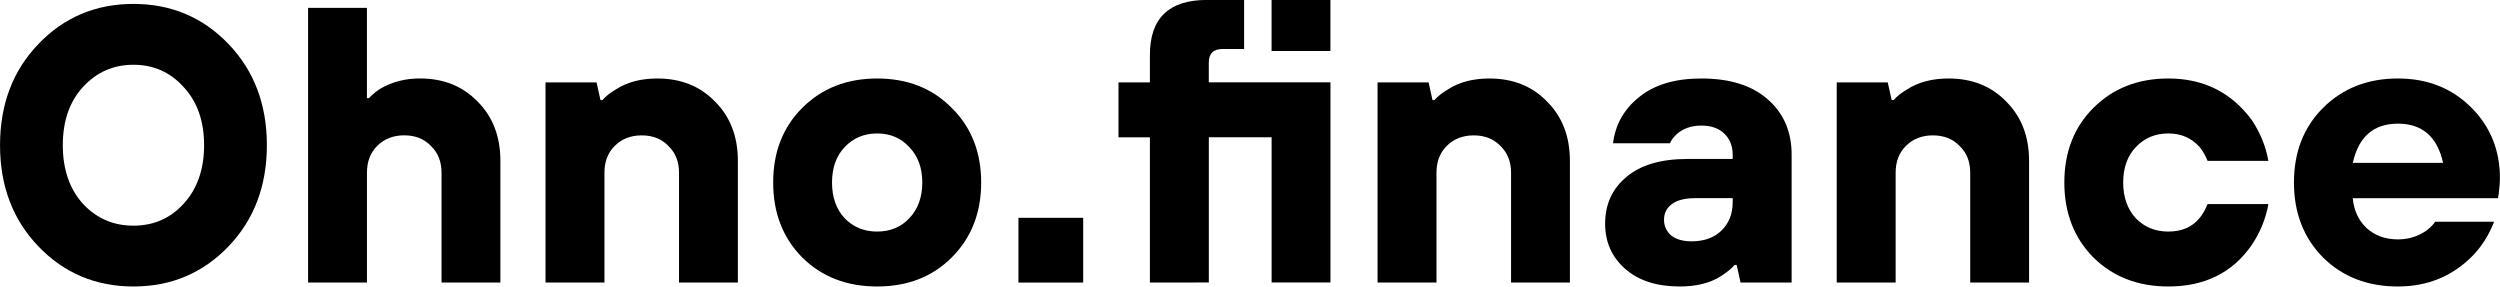
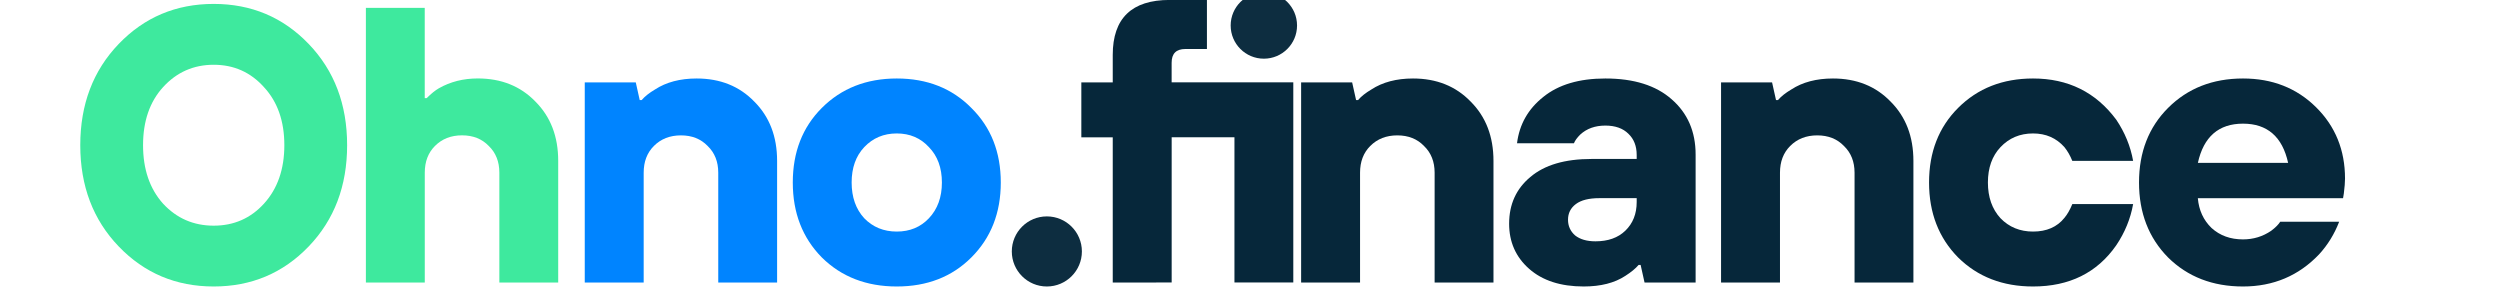
- <svg xmlns="http://www.w3.org/2000/svg" id="svg8" version="1.1" viewBox="0 0 67.416 7.726" height="7.726mm" width="67.416mm">
+ <svg xmlns="http://www.w3.org/2000/svg" width="67.416mm" height="7.726mm" viewBox="0 0 67.416 7.726" version="1.1" id="svg8">
  <defs id="defs2" />
-   <g transform="translate(205.1957,-123.0705)" id="layer1">
-     <g id="text817" style="font-style:normal;font-weight:normal;font-size:10.583px;line-height:1.25;font-family:sans-serif;letter-spacing:0px;word-spacing:0px;fill:#000000;fill-opacity:1;stroke:none;stroke-width:0.265" aria-label="Ohno.finance">
-       <path id="path821" style="font-style:normal;font-variant:normal;font-weight:bold;font-stretch:normal;font-family:'TT Hoves';-inkscape-font-specification:'TT Hoves Bold';stroke-width:0.265" d="m -199.036,129.717 q -1.037,1.079 -2.561,1.079 -1.524,0 -2.561,-1.079 -1.037,-1.079 -1.037,-2.731 0,-1.651 1.037,-2.731 1.037,-1.079 2.561,-1.079 1.524,0 2.561,1.079 1.037,1.079 1.037,2.731 0,1.651 -1.037,2.731 z m -3.926,-1.154 q 0.55,0.593 1.365,0.593 0.815,0 1.355,-0.593 0.55,-0.603 0.55,-1.577 0,-0.974 -0.55,-1.566 -0.54,-0.603 -1.355,-0.603 -0.815,0 -1.365,0.603 -0.54,0.593 -0.54,1.566 0,0.974 0.54,1.577 z" />
-       <path id="path823" style="font-style:normal;font-variant:normal;font-weight:bold;font-stretch:normal;font-family:'TT Hoves';-inkscape-font-specification:'TT Hoves Bold';stroke-width:0.265" d="m -196.888,130.69 v -7.408 h 1.587 v 2.434 h 0.053 q 0.18,-0.18 0.328,-0.265 0.466,-0.265 1.048,-0.265 0.953,0 1.556,0.624 0.614,0.614 0.614,1.598 v 3.281 h -1.587 v -2.963 q 0,-0.445 -0.286,-0.72 -0.275,-0.286 -0.72,-0.286 -0.445,0 -0.73,0.286 -0.275,0.275 -0.275,0.72 v 2.963 z" />
-       <path id="path825" style="font-style:normal;font-variant:normal;font-weight:bold;font-stretch:normal;font-family:'TT Hoves';-inkscape-font-specification:'TT Hoves Bold';stroke-width:0.265" d="m -190.485,130.69 v -5.397 h 1.376 l 0.106,0.476 h 0.053 q 0.127,-0.148 0.36,-0.286 0.455,-0.296 1.122,-0.296 0.953,0 1.556,0.624 0.614,0.614 0.614,1.598 v 3.281 h -1.587 v -2.963 q 0,-0.445 -0.286,-0.72 -0.275,-0.286 -0.72,-0.286 -0.445,0 -0.73,0.286 -0.275,0.275 -0.275,0.72 v 2.963 z" />
-       <path id="path827" style="font-style:normal;font-variant:normal;font-weight:bold;font-stretch:normal;font-family:'TT Hoves';-inkscape-font-specification:'TT Hoves Bold';stroke-width:0.265" d="m -179.531,130.013 q -0.783,0.783 -2.011,0.783 -1.228,0 -2.021,-0.783 -0.783,-0.794 -0.783,-2.021 0,-1.228 0.783,-2.011 0.794,-0.794 2.021,-0.794 1.228,0 2.011,0.794 0.794,0.783 0.794,2.011 0,1.228 -0.794,2.021 z m -2.889,-1.058 q 0.349,0.36 0.878,0.36 0.529,0 0.868,-0.36 0.349,-0.37 0.349,-0.963 0,-0.593 -0.349,-0.953 -0.339,-0.37 -0.868,-0.37 -0.529,0 -0.878,0.37 -0.339,0.36 -0.339,0.953 0,0.593 0.339,0.963 z" />
-       <path id="path829" style="font-style:normal;font-variant:normal;font-weight:bold;font-stretch:normal;font-family:'TT Hoves';-inkscape-font-specification:'TT Hoves Bold';stroke-width:0.265" d="m -177.732,130.69 v -1.746 h 1.746 v 1.746 z" />
-       <path id="path831" style="font-style:normal;font-variant:normal;font-weight:bold;font-stretch:normal;font-family:'TT Hoves';-inkscape-font-specification:'TT Hoves Bold';stroke-width:0.265" d="m -174.187,130.69 v -3.916 h -0.847 v -1.482 h 0.847 v -0.741 q 0,-1.482 1.535,-1.482 h 1.005 v 1.323 h -0.582 q -0.37,0 -0.37,0.37 v 0.529 h 3.281 v 5.397 h -1.587 v -3.916 h -1.693 v 3.916 z m 3.281,-6.244 v -1.376 h 1.587 v 1.376 z" />
-       <path id="path833" style="font-style:normal;font-variant:normal;font-weight:bold;font-stretch:normal;font-family:'TT Hoves';-inkscape-font-specification:'TT Hoves Bold';stroke-width:0.265" d="m -168.048,130.69 v -5.397 h 1.376 l 0.106,0.476 h 0.053 q 0.127,-0.148 0.36,-0.286 0.455,-0.296 1.122,-0.296 0.953,0 1.556,0.624 0.614,0.614 0.614,1.598 v 3.281 h -1.587 v -2.963 q 0,-0.445 -0.286,-0.72 -0.275,-0.286 -0.72,-0.286 -0.445,0 -0.73,0.286 -0.275,0.275 -0.275,0.72 v 2.963 z" />
-       <path id="path835" style="font-style:normal;font-variant:normal;font-weight:bold;font-stretch:normal;font-family:'TT Hoves';-inkscape-font-specification:'TT Hoves Bold';stroke-width:0.265" d="m -158.259,130.69 -0.106,-0.476 h -0.053 q -0.127,0.148 -0.36,0.296 -0.434,0.286 -1.122,0.286 -0.931,0 -1.471,-0.476 -0.54,-0.476 -0.54,-1.217 0,-0.783 0.572,-1.259 0.572,-0.487 1.651,-0.487 h 1.217 v -0.106 q 0,-0.36 -0.222,-0.572 -0.222,-0.222 -0.624,-0.222 -0.413,0 -0.677,0.243 -0.127,0.127 -0.169,0.233 h -1.535 q 0.095,-0.762 0.709,-1.249 0.614,-0.497 1.672,-0.497 1.154,0 1.789,0.561 0.646,0.561 0.646,1.492 v 3.45 z m -0.212,-2.17 v -0.106 h -1.005 q -0.423,0 -0.635,0.159 -0.212,0.159 -0.212,0.423 0,0.254 0.191,0.423 0.201,0.159 0.55,0.159 0.508,0 0.804,-0.286 0.307,-0.296 0.307,-0.773 z" />
-       <path id="path837" style="font-style:normal;font-variant:normal;font-weight:bold;font-stretch:normal;font-family:'TT Hoves';-inkscape-font-specification:'TT Hoves Bold';stroke-width:0.265" d="m -155.666,130.69 v -5.397 h 1.376 l 0.106,0.476 h 0.053 q 0.127,-0.148 0.36,-0.286 0.455,-0.296 1.122,-0.296 0.953,0 1.556,0.624 0.614,0.614 0.614,1.598 v 3.281 h -1.587 v -2.963 q 0,-0.445 -0.286,-0.72 -0.275,-0.286 -0.72,-0.286 -0.445,0 -0.73,0.286 -0.275,0.275 -0.275,0.72 v 2.963 z" />
-       <path id="path839" style="font-style:normal;font-variant:normal;font-weight:bold;font-stretch:normal;font-family:'TT Hoves';-inkscape-font-specification:'TT Hoves Bold';stroke-width:0.265" d="m -145.665,128.574 h 1.64 q -0.106,0.593 -0.455,1.111 -0.773,1.111 -2.244,1.111 -1.228,0 -2.021,-0.783 -0.783,-0.794 -0.783,-2.021 0,-1.228 0.783,-2.011 0.794,-0.794 2.021,-0.794 1.418,0 2.244,1.111 0.349,0.519 0.455,1.111 h -1.64 q -0.085,-0.212 -0.212,-0.37 -0.328,-0.37 -0.847,-0.37 -0.529,0 -0.878,0.37 -0.339,0.36 -0.339,0.953 0,0.593 0.339,0.963 0.349,0.36 0.878,0.36 0.55,0 0.847,-0.37 0.116,-0.138 0.212,-0.37 z" />
-       <path id="path841" style="font-style:normal;font-variant:normal;font-weight:bold;font-stretch:normal;font-family:'TT Hoves';-inkscape-font-specification:'TT Hoves Bold';stroke-width:0.265" d="m -139.526,129.05 h 1.587 q -0.191,0.497 -0.54,0.878 -0.826,0.868 -2.053,0.868 -1.228,0 -2.021,-0.783 -0.783,-0.794 -0.783,-2.021 0,-1.228 0.783,-2.011 0.794,-0.794 2.021,-0.794 1.185,0 1.968,0.773 0.783,0.773 0.783,1.926 0,0.148 -0.032,0.402 l -0.021,0.127 h -3.916 q 0.042,0.487 0.37,0.804 0.339,0.307 0.847,0.307 0.423,0 0.762,-0.233 0.169,-0.127 0.243,-0.243 z m -2.223,-1.587 h 2.434 q -0.233,-1.058 -1.217,-1.058 -0.984,0 -1.217,1.058 z" />
-     </g>
+   <g id="layer1" transform="translate(205.1957,-123.0705)">
+     <path id="path821" style="font-style:normal;font-variant:normal;font-weight:bold;font-stretch:normal;font-size:10.583px;line-height:1.25;font-family:'TT Hoves';-inkscape-font-specification:'TT Hoves Bold';letter-spacing:0px;word-spacing:0px;fill:#3ee99e;fill-opacity:1;stroke:none;stroke-width:0.265" d="m -196.872,129.717 q -1.037,1.079 -2.561,1.079 -1.524,0 -2.561,-1.079 -1.037,-1.079 -1.037,-2.731 0,-1.651 1.037,-2.731 1.037,-1.079 2.561,-1.079 1.524,0 2.561,1.079 1.037,1.079 1.037,2.731 0,1.651 -1.037,2.731 z m -3.926,-1.154 q 0.55,0.593 1.365,0.593 0.815,0 1.355,-0.593 0.55,-0.603 0.55,-1.577 0,-0.974 -0.55,-1.566 -0.54,-0.603 -1.355,-0.603 -0.815,0 -1.365,0.603 -0.54,0.593 -0.54,1.566 0,0.974 0.54,1.577 z" />
+     <path id="path823" style="font-style:normal;font-variant:normal;font-weight:bold;font-stretch:normal;font-size:10.583px;line-height:1.25;font-family:'TT Hoves';-inkscape-font-specification:'TT Hoves Bold';letter-spacing:0px;word-spacing:0px;fill:#3ee99e;fill-opacity:1;stroke:none;stroke-width:0.265" d="m -195.329,130.69 v -7.408 h 1.587 v 2.434 h 0.053 q 0.18,-0.18 0.328,-0.265 0.466,-0.265 1.048,-0.265 0.953,0 1.556,0.624 0.614,0.614 0.614,1.598 v 3.281 h -1.587 v -2.963 q 0,-0.445 -0.286,-0.72 -0.275,-0.286 -0.72,-0.286 -0.445,0 -0.73,0.286 -0.275,0.275 -0.275,0.72 v 2.963 z" />
+     <path id="path825" style="font-style:normal;font-variant:normal;font-weight:bold;font-stretch:normal;font-size:10.583px;line-height:1.25;font-family:'TT Hoves';-inkscape-font-specification:'TT Hoves Bold';letter-spacing:0px;word-spacing:0px;fill:#0084ff;fill-opacity:1;stroke:none;stroke-width:0.265" d="m -189.427,130.69 v -5.397 h 1.376 l 0.106,0.476 h 0.053 q 0.127,-0.148 0.36,-0.286 0.455,-0.296 1.122,-0.296 0.953,0 1.556,0.624 0.614,0.614 0.614,1.598 v 3.281 h -1.587 v -2.963 q 0,-0.445 -0.286,-0.72 -0.275,-0.286 -0.72,-0.286 -0.445,0 -0.73,0.286 -0.275,0.275 -0.275,0.72 v 2.963 z" />
+     <path id="path827" style="font-style:normal;font-variant:normal;font-weight:bold;font-stretch:normal;font-size:10.583px;line-height:1.25;font-family:'TT Hoves';-inkscape-font-specification:'TT Hoves Bold';letter-spacing:0px;word-spacing:0px;fill:#0084ff;fill-opacity:1;stroke:none;stroke-width:0.265" d="m -179.002,130.013 q -0.783,0.783 -2.011,0.783 -1.228,0 -2.021,-0.783 -0.783,-0.794 -0.783,-2.021 0,-1.228 0.783,-2.011 0.794,-0.794 2.021,-0.794 1.228,0 2.011,0.794 0.794,0.783 0.794,2.011 0,1.228 -0.794,2.021 z m -2.889,-1.058 q 0.349,0.36 0.878,0.36 0.529,0 0.868,-0.36 0.349,-0.37 0.349,-0.963 0,-0.593 -0.349,-0.953 -0.339,-0.37 -0.868,-0.37 -0.529,0 -0.878,0.37 -0.339,0.36 -0.339,0.953 0,0.593 0.339,0.963 z" />
+     <path style="font-style:normal;font-variant:normal;font-weight:bold;font-stretch:normal;font-size:10.583px;line-height:1.25;font-family:'TT Hoves';-inkscape-font-specification:'TT Hoves Bold';letter-spacing:0px;word-spacing:0px;fill:#002236;fill-opacity:0.973;stroke:none;stroke-width:0.265" d="m -175.189,130.69 v -3.916 h -0.847 v -1.482 h 0.847 v -0.741 q 0,-1.482 1.535,-1.482 h 1.005 v 1.323 h -0.582 q -0.37,0 -0.37,0.37 v 0.529 h 3.281 v 5.397 h -1.587 v -3.916 h -1.693 v 3.916 z" id="path912" />
+     <path id="path833" style="font-style:normal;font-variant:normal;font-weight:bold;font-stretch:normal;font-size:10.583px;line-height:1.25;font-family:'TT Hoves';-inkscape-font-specification:'TT Hoves Bold';letter-spacing:0px;word-spacing:0px;fill:#002236;fill-opacity:0.973;stroke:none;stroke-width:0.265" d="m -170.109,130.69 v -5.397 h 1.376 l 0.106,0.476 h 0.053 q 0.127,-0.148 0.36,-0.286 0.455,-0.296 1.122,-0.296 0.953,0 1.556,0.624 0.614,0.614 0.614,1.598 v 3.281 h -1.587 v -2.963 q 0,-0.445 -0.286,-0.72 -0.275,-0.286 -0.72,-0.286 -0.445,0 -0.73,0.286 -0.275,0.275 -0.275,0.72 v 2.963 z" />
+     <path id="path835" style="font-style:normal;font-variant:normal;font-weight:bold;font-stretch:normal;font-size:10.583px;line-height:1.25;font-family:'TT Hoves';-inkscape-font-specification:'TT Hoves Bold';letter-spacing:0px;word-spacing:0px;fill:#002236;fill-opacity:0.973;stroke:none;stroke-width:0.265" d="m -160.848,130.69 -0.106,-0.476 h -0.053 q -0.127,0.148 -0.36,0.296 -0.434,0.286 -1.122,0.286 -0.931,0 -1.471,-0.476 -0.54,-0.476 -0.54,-1.217 0,-0.783 0.572,-1.259 0.572,-0.487 1.651,-0.487 h 1.217 v -0.106 q 0,-0.36 -0.222,-0.572 -0.222,-0.222 -0.624,-0.222 -0.413,0 -0.677,0.243 -0.127,0.127 -0.169,0.233 h -1.535 q 0.095,-0.762 0.709,-1.249 0.614,-0.497 1.672,-0.497 1.154,0 1.789,0.561 0.646,0.561 0.646,1.492 v 3.45 z m -0.212,-2.17 v -0.106 h -1.005 q -0.423,0 -0.635,0.159 -0.212,0.159 -0.212,0.423 0,0.254 0.191,0.423 0.201,0.159 0.55,0.159 0.508,0 0.804,-0.286 0.307,-0.296 0.307,-0.773 z" />
+     <path id="path837" style="font-style:normal;font-variant:normal;font-weight:bold;font-stretch:normal;font-size:10.583px;line-height:1.25;font-family:'TT Hoves';-inkscape-font-specification:'TT Hoves Bold';letter-spacing:0px;word-spacing:0px;fill:#002236;fill-opacity:0.973;stroke:none;stroke-width:0.265" d="m -158.785,130.69 v -5.397 h 1.376 l 0.106,0.476 h 0.053 q 0.127,-0.148 0.36,-0.286 0.455,-0.296 1.122,-0.296 0.953,0 1.556,0.624 0.614,0.614 0.614,1.598 v 3.281 h -1.587 v -2.963 q 0,-0.445 -0.286,-0.72 -0.275,-0.286 -0.72,-0.286 -0.445,0 -0.73,0.286 -0.275,0.275 -0.275,0.72 v 2.963 z" />
+     <path id="path839" style="font-style:normal;font-variant:normal;font-weight:bold;font-stretch:normal;font-size:10.583px;line-height:1.25;font-family:'TT Hoves';-inkscape-font-specification:'TT Hoves Bold';letter-spacing:0px;word-spacing:0px;fill:#002236;fill-opacity:0.973;stroke:none;stroke-width:0.265" d="m -149.313,128.574 h 1.64 q -0.106,0.593 -0.455,1.111 -0.773,1.111 -2.244,1.111 -1.228,0 -2.021,-0.783 -0.783,-0.794 -0.783,-2.021 0,-1.228 0.783,-2.011 0.794,-0.794 2.021,-0.794 1.418,0 2.244,1.111 0.349,0.519 0.455,1.111 h -1.64 q -0.085,-0.212 -0.212,-0.37 -0.328,-0.37 -0.847,-0.37 -0.529,0 -0.878,0.37 -0.339,0.36 -0.339,0.953 0,0.593 0.339,0.963 0.349,0.36 0.878,0.36 0.55,0 0.847,-0.37 0.116,-0.138 0.212,-0.37 z" />
+     <path id="path841" style="font-style:normal;font-variant:normal;font-weight:bold;font-stretch:normal;font-size:10.583px;line-height:1.25;font-family:'TT Hoves';-inkscape-font-specification:'TT Hoves Bold';letter-spacing:0px;word-spacing:0px;fill:#002236;fill-opacity:0.973;stroke:none;stroke-width:0.265" d="m -143.704,129.05 h 1.587 q -0.191,0.497 -0.54,0.878 -0.826,0.868 -2.053,0.868 -1.228,0 -2.021,-0.783 -0.783,-0.794 -0.783,-2.021 0,-1.228 0.783,-2.011 0.794,-0.794 2.021,-0.794 1.185,0 1.968,0.773 0.783,0.773 0.783,1.926 0,0.148 -0.032,0.402 l -0.021,0.127 h -3.916 q 0.042,0.487 0.37,0.804 0.339,0.307 0.847,0.307 0.423,0 0.762,-0.233 0.169,-0.127 0.243,-0.243 z m -2.223,-1.587 h 2.434 q -0.233,-1.058 -1.217,-1.058 -0.984,0 -1.217,1.058 z" />
+     <circle style="opacity:0.97;fill:#002236;fill-opacity:0.973;stroke:none;stroke-width:0.794;stroke-linecap:round;stroke-linejoin:round;stroke-miterlimit:4;stroke-dasharray:2.381, 0.794;stroke-dashoffset:0;stroke-opacity:1" id="path893" cx="-176.966" cy="129.851" r="0.945" />
+     <circle style="opacity:0.97;fill:#002236;fill-opacity:0.973;stroke:none;stroke-width:0.752;stroke-linecap:round;stroke-linejoin:round;stroke-miterlimit:4;stroke-dasharray:2.255, 0.752;stroke-dashoffset:0;stroke-opacity:1" id="path893-3" cx="-171.114" cy="123.758" r="0.895" />
  </g>
</svg>
